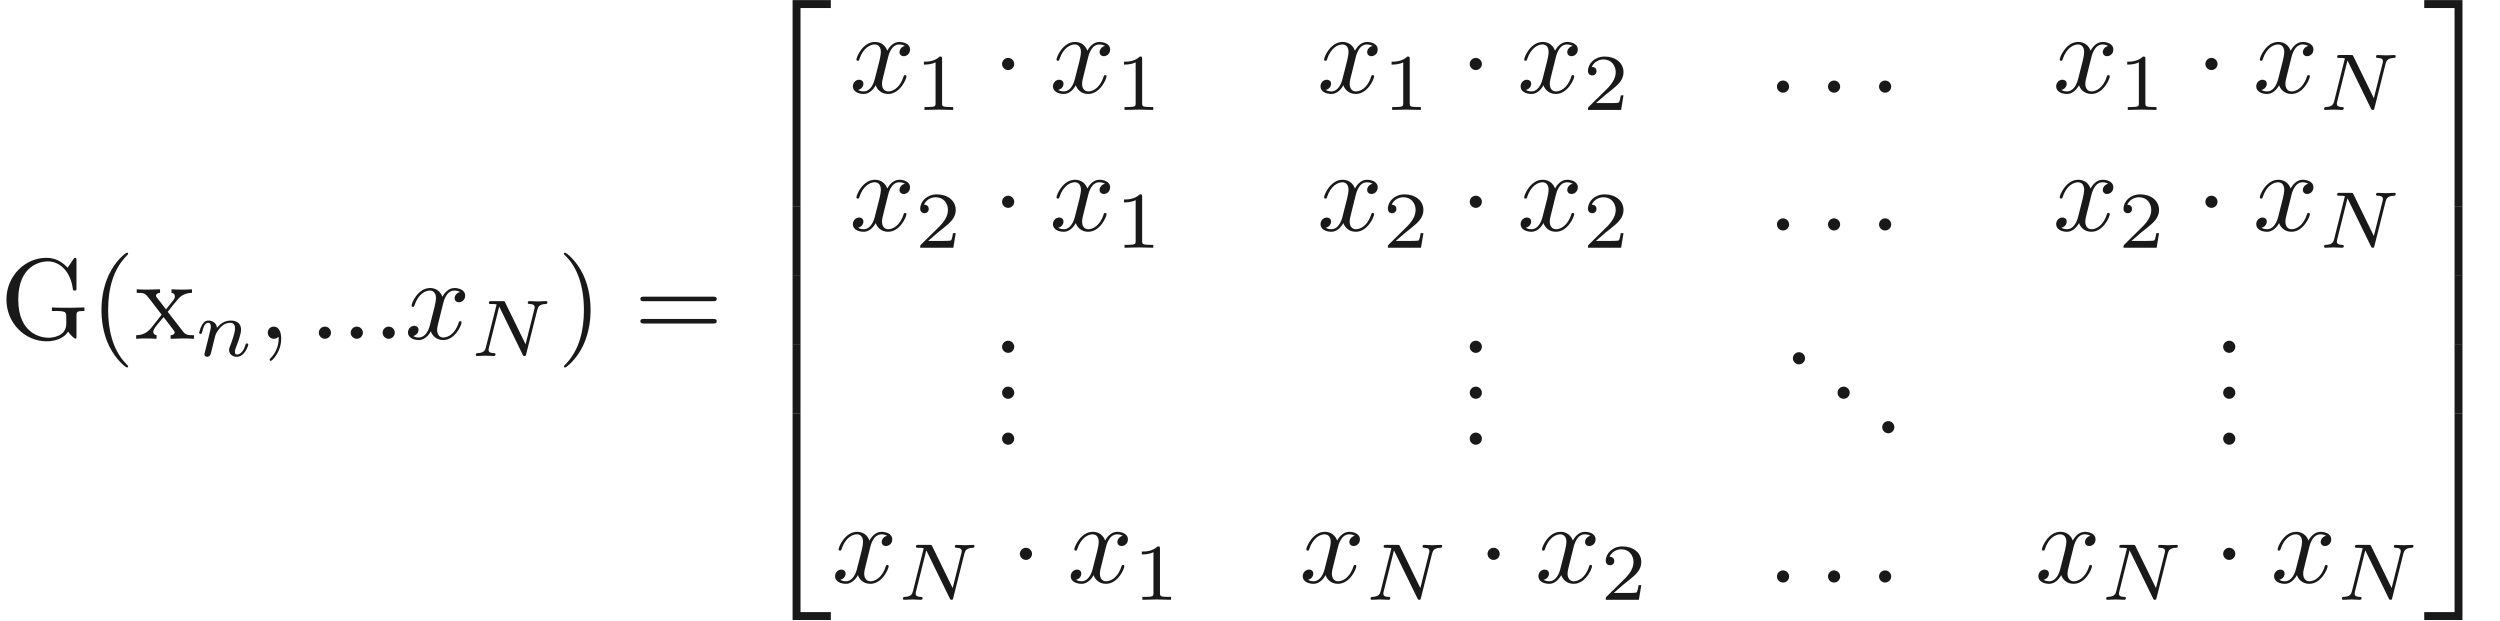
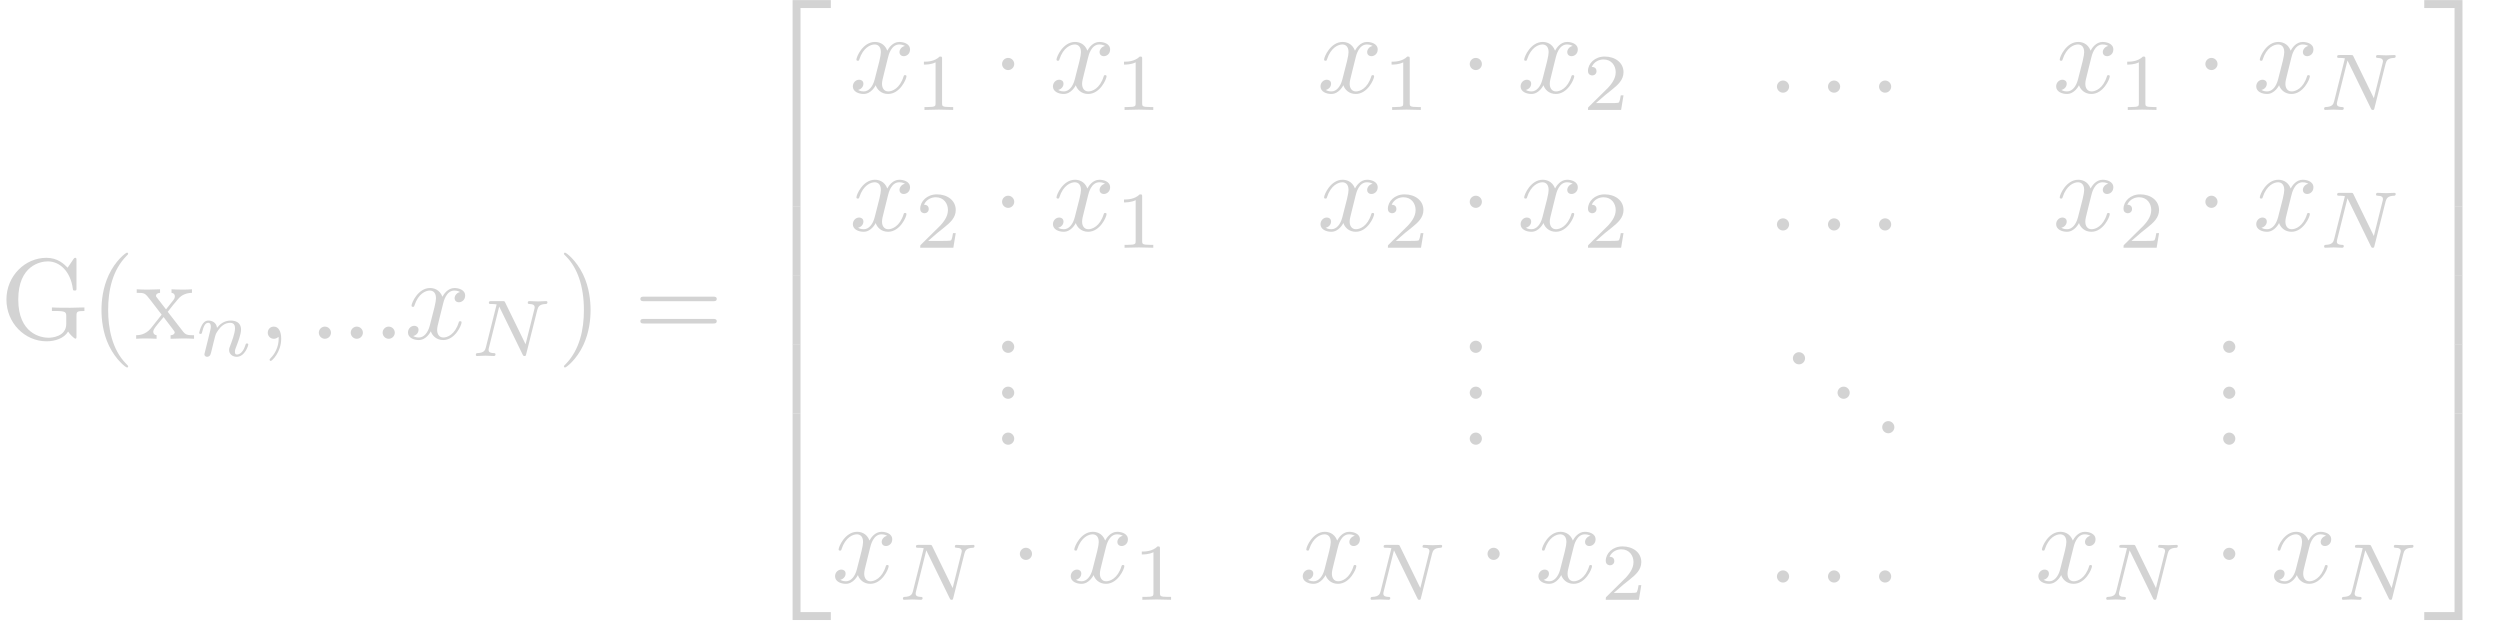
<svg xmlns="http://www.w3.org/2000/svg" xmlns:ns1="http://github.com/leegao/readme2tex/" xmlns:xlink="http://www.w3.org/1999/xlink" height="53.799pt" ns1:offset="0" version="1.1" viewBox="-57.056 -42.782 216.88 53.799" width="216.88pt">
  <defs>
    <path d="M1.913 -2.491C1.913 -2.78 1.674 -3.019 1.385 -3.019S0.857 -2.78 0.857 -2.491S1.096 -1.963 1.385 -1.963S1.913 -2.202 1.913 -2.491Z" id="g0-1" />
    <path d="M5.816 -4.003C5.886 -4.268 5.998 -4.498 6.555 -4.512C6.59 -4.512 6.695 -4.519 6.695 -4.666C6.695 -4.707 6.66 -4.763 6.59 -4.763C6.36 -4.763 6.102 -4.735 5.865 -4.735C5.698 -4.735 5.293 -4.763 5.126 -4.763C5.091 -4.763 4.986 -4.763 4.986 -4.61C4.986 -4.519 5.077 -4.512 5.14 -4.512C5.467 -4.505 5.586 -4.4 5.586 -4.226C5.586 -4.17 5.579 -4.135 5.558 -4.059L4.798 -1.018L3.027 -4.645C2.971 -4.763 2.957 -4.763 2.79 -4.763H1.834C1.702 -4.763 1.611 -4.763 1.611 -4.61C1.611 -4.512 1.695 -4.512 1.841 -4.512S2.141 -4.505 2.287 -4.477L1.353 -0.746C1.29 -0.481 1.172 -0.272 0.628 -0.251C0.579 -0.251 0.481 -0.244 0.481 -0.105C0.481 -0.028 0.537 0 0.586 0C0.816 0 1.074 -0.028 1.311 -0.028C1.478 -0.028 1.883 0 2.05 0C2.12 0 2.19 -0.035 2.19 -0.146C2.19 -0.244 2.106 -0.251 2.029 -0.251C1.59 -0.265 1.59 -0.446 1.59 -0.544C1.59 -0.572 1.59 -0.607 1.618 -0.718L2.511 -4.289L4.547 -0.119C4.603 -0.007 4.631 0 4.7 0C4.812 0 4.812 -0.021 4.847 -0.146L5.816 -4.003Z" id="g2-78" />
    <path d="M0.851 -0.439C0.823 -0.349 0.781 -0.174 0.781 -0.153C0.781 0 0.907 0.07 1.018 0.07C1.144 0.07 1.255 -0.021 1.29 -0.084S1.381 -0.37 1.416 -0.516C1.451 -0.649 1.527 -0.969 1.569 -1.144C1.611 -1.297 1.653 -1.451 1.688 -1.611C1.764 -1.897 1.778 -1.953 1.981 -2.239C2.176 -2.518 2.504 -2.88 3.027 -2.88C3.431 -2.88 3.438 -2.525 3.438 -2.392C3.438 -1.974 3.138 -1.2 3.027 -0.907C2.95 -0.711 2.922 -0.649 2.922 -0.53C2.922 -0.16 3.229 0.07 3.585 0.07C4.282 0.07 4.589 -0.893 4.589 -0.997C4.589 -1.088 4.498 -1.088 4.477 -1.088C4.38 -1.088 4.373 -1.046 4.345 -0.969C4.184 -0.411 3.884 -0.126 3.605 -0.126C3.459 -0.126 3.431 -0.223 3.431 -0.37C3.431 -0.53 3.466 -0.621 3.592 -0.934C3.675 -1.151 3.961 -1.89 3.961 -2.28C3.961 -2.957 3.424 -3.075 3.055 -3.075C2.476 -3.075 2.085 -2.72 1.876 -2.441C1.827 -2.922 1.416 -3.075 1.13 -3.075C0.83 -3.075 0.669 -2.859 0.579 -2.699C0.425 -2.441 0.328 -2.043 0.328 -2.008C0.328 -1.918 0.425 -1.918 0.446 -1.918C0.544 -1.918 0.551 -1.939 0.6 -2.127C0.704 -2.538 0.837 -2.88 1.109 -2.88C1.29 -2.88 1.339 -2.727 1.339 -2.538C1.339 -2.406 1.276 -2.148 1.227 -1.96S1.109 -1.485 1.074 -1.332L0.851 -0.439Z" id="g2-110" />
    <path d="M3.298 2.391C3.298 2.361 3.298 2.341 3.128 2.172C1.883 0.917 1.564 -0.966 1.564 -2.491C1.564 -4.224 1.943 -5.958 3.168 -7.203C3.298 -7.323 3.298 -7.342 3.298 -7.372C3.298 -7.442 3.258 -7.472 3.198 -7.472C3.098 -7.472 2.202 -6.795 1.614 -5.529C1.106 -4.433 0.986 -3.328 0.986 -2.491C0.986 -1.714 1.096 -0.508 1.644 0.618C2.242 1.843 3.098 2.491 3.198 2.491C3.258 2.491 3.298 2.461 3.298 2.391Z" id="g3-40" />
    <path d="M2.879 -2.491C2.879 -3.268 2.77 -4.473 2.222 -5.599C1.624 -6.824 0.767 -7.472 0.667 -7.472C0.608 -7.472 0.568 -7.432 0.568 -7.372C0.568 -7.342 0.568 -7.323 0.757 -7.143C1.733 -6.157 2.301 -4.573 2.301 -2.491C2.301 -0.787 1.933 0.966 0.697 2.222C0.568 2.341 0.568 2.361 0.568 2.391C0.568 2.451 0.608 2.491 0.667 2.491C0.767 2.491 1.664 1.813 2.252 0.548C2.76 -0.548 2.879 -1.654 2.879 -2.491Z" id="g3-41" />
    <path d="M1.913 -0.528C1.913 -0.817 1.674 -1.056 1.385 -1.056S0.857 -0.817 0.857 -0.528S1.096 0 1.385 0S1.913 -0.239 1.913 -0.528Z" id="g3-46" />
    <path d="M6.844 -3.258C6.994 -3.258 7.183 -3.258 7.183 -3.457S6.994 -3.656 6.854 -3.656H0.887C0.747 -3.656 0.558 -3.656 0.558 -3.457S0.747 -3.258 0.897 -3.258H6.844ZM6.854 -1.325C6.994 -1.325 7.183 -1.325 7.183 -1.524S6.994 -1.724 6.844 -1.724H0.897C0.747 -1.724 0.558 -1.724 0.558 -1.524S0.747 -1.325 0.887 -1.325H6.854Z" id="g3-61" />
    <path d="M5.908 -0.628C6.037 -0.408 6.436 -0.01 6.545 -0.01C6.635 -0.01 6.635 -0.09 6.635 -0.239V-1.973C6.635 -2.361 6.675 -2.411 7.323 -2.411V-2.72C6.954 -2.71 6.406 -2.69 6.107 -2.69C5.709 -2.69 4.862 -2.69 4.503 -2.72V-2.411H4.822C5.719 -2.411 5.748 -2.301 5.748 -1.933V-1.295C5.748 -0.179 4.483 -0.09 4.204 -0.09C3.557 -0.09 1.584 -0.438 1.584 -3.407C1.584 -6.386 3.547 -6.715 4.144 -6.715C5.21 -6.715 6.117 -5.818 6.316 -4.354C6.336 -4.214 6.336 -4.184 6.476 -4.184C6.635 -4.184 6.635 -4.214 6.635 -4.423V-6.785C6.635 -6.954 6.635 -7.024 6.526 -7.024C6.486 -7.024 6.446 -7.024 6.366 -6.904L5.868 -6.167C5.549 -6.486 5.011 -7.024 4.025 -7.024C2.172 -7.024 0.558 -5.45 0.558 -3.407S2.152 0.219 4.045 0.219C4.772 0.219 5.569 -0.04 5.908 -0.628Z" id="g3-71" />
    <path d="M2.859 -2.341C3.158 -2.72 3.537 -3.208 3.776 -3.467C4.085 -3.826 4.493 -3.975 4.961 -3.985V-4.294C4.702 -4.274 4.403 -4.264 4.144 -4.264C3.846 -4.264 3.318 -4.284 3.188 -4.294V-3.985C3.397 -3.965 3.477 -3.836 3.477 -3.676S3.377 -3.387 3.328 -3.328L2.71 -2.55L1.933 -3.557C1.843 -3.656 1.843 -3.676 1.843 -3.736C1.843 -3.885 1.993 -3.975 2.192 -3.985V-4.294C1.933 -4.284 1.275 -4.264 1.116 -4.264C0.907 -4.264 0.438 -4.274 0.169 -4.294V-3.985C0.867 -3.985 0.877 -3.975 1.345 -3.377L2.331 -2.092L1.395 -0.907C0.917 -0.329 0.329 -0.309 0.12 -0.309V0C0.379 -0.02 0.687 -0.03 0.946 -0.03C1.235 -0.03 1.654 -0.01 1.893 0V-0.309C1.674 -0.339 1.604 -0.468 1.604 -0.618C1.604 -0.837 1.893 -1.166 2.501 -1.883L3.258 -0.887C3.337 -0.777 3.467 -0.618 3.467 -0.558C3.467 -0.468 3.377 -0.319 3.108 -0.309V0C3.407 -0.01 3.965 -0.03 4.184 -0.03C4.453 -0.03 4.842 -0.02 5.141 0V-0.309C4.603 -0.309 4.423 -0.329 4.194 -0.618L2.859 -2.341Z" id="g3-120" />
    <path d="M1.913 -0.528C1.913 -0.817 1.674 -1.056 1.385 -1.056S0.857 -0.817 0.857 -0.528S1.096 0 1.385 0S1.913 -0.239 1.913 -0.528Z" id="g1-58" />
    <path d="M2.022 -0.01C2.022 -0.667 1.773 -1.056 1.385 -1.056C1.056 -1.056 0.857 -0.807 0.857 -0.528C0.857 -0.259 1.056 0 1.385 0C1.504 0 1.634 -0.04 1.733 -0.13C1.763 -0.149 1.773 -0.159 1.783 -0.159S1.803 -0.149 1.803 -0.01C1.803 0.727 1.455 1.325 1.126 1.654C1.016 1.763 1.016 1.783 1.016 1.813C1.016 1.883 1.066 1.923 1.116 1.923C1.225 1.923 2.022 1.156 2.022 -0.01Z" id="g1-59" />
    <path d="M3.328 -3.009C3.387 -3.268 3.616 -4.184 4.314 -4.184C4.364 -4.184 4.603 -4.184 4.812 -4.055C4.533 -4.005 4.334 -3.756 4.334 -3.517C4.334 -3.357 4.443 -3.168 4.712 -3.168C4.932 -3.168 5.25 -3.347 5.25 -3.746C5.25 -4.264 4.663 -4.403 4.324 -4.403C3.746 -4.403 3.397 -3.875 3.278 -3.646C3.029 -4.304 2.491 -4.403 2.202 -4.403C1.166 -4.403 0.598 -3.118 0.598 -2.869C0.598 -2.77 0.697 -2.77 0.717 -2.77C0.797 -2.77 0.827 -2.79 0.847 -2.879C1.186 -3.935 1.843 -4.184 2.182 -4.184C2.371 -4.184 2.72 -4.095 2.72 -3.517C2.72 -3.208 2.55 -2.54 2.182 -1.146C2.022 -0.528 1.674 -0.11 1.235 -0.11C1.176 -0.11 0.946 -0.11 0.737 -0.239C0.986 -0.289 1.205 -0.498 1.205 -0.777C1.205 -1.046 0.986 -1.126 0.837 -1.126C0.538 -1.126 0.289 -0.867 0.289 -0.548C0.289 -0.09 0.787 0.11 1.225 0.11C1.883 0.11 2.242 -0.588 2.271 -0.648C2.391 -0.279 2.75 0.11 3.347 0.11C4.374 0.11 4.941 -1.176 4.941 -1.425C4.941 -1.524 4.852 -1.524 4.822 -1.524C4.732 -1.524 4.712 -1.484 4.692 -1.415C4.364 -0.349 3.686 -0.11 3.367 -0.11C2.979 -0.11 2.819 -0.428 2.819 -0.767C2.819 -0.986 2.879 -1.205 2.989 -1.644L3.328 -3.009Z" id="g1-120" />
    <path d="M3.248 17.534H3.935V0.299H6.565V-0.389H3.248V17.534Z" id="g5-50" />
    <path d="M2.7 17.534H3.387V-0.389H0.07V0.299H2.7V17.534Z" id="g5-51" />
    <path d="M3.248 17.524H6.565V16.837H3.935V-0.399H3.248V17.524Z" id="g5-52" />
    <path d="M2.7 16.837H0.07V17.524H3.387V-0.399H2.7V16.837Z" id="g5-53" />
    <path d="M3.248 5.988H3.935V-0.01H3.248V5.988Z" id="g5-54" />
    <path d="M2.7 5.988H3.387V-0.01H2.7V5.988Z" id="g5-55" />
    <path d="M2.336 -4.435C2.336 -4.624 2.322 -4.631 2.127 -4.631C1.681 -4.191 1.046 -4.184 0.76 -4.184V-3.933C0.928 -3.933 1.388 -3.933 1.771 -4.129V-0.572C1.771 -0.342 1.771 -0.251 1.074 -0.251H0.809V0C0.934 -0.007 1.792 -0.028 2.05 -0.028C2.267 -0.028 3.145 -0.007 3.299 0V-0.251H3.034C2.336 -0.251 2.336 -0.342 2.336 -0.572V-4.435Z" id="g4-49" />
    <path d="M3.522 -1.269H3.285C3.264 -1.116 3.194 -0.704 3.103 -0.635C3.048 -0.593 2.511 -0.593 2.413 -0.593H1.13C1.862 -1.241 2.106 -1.437 2.525 -1.764C3.041 -2.176 3.522 -2.608 3.522 -3.271C3.522 -4.115 2.783 -4.631 1.89 -4.631C1.025 -4.631 0.439 -4.024 0.439 -3.382C0.439 -3.027 0.739 -2.992 0.809 -2.992C0.976 -2.992 1.179 -3.11 1.179 -3.361C1.179 -3.487 1.13 -3.731 0.767 -3.731C0.983 -4.226 1.458 -4.38 1.785 -4.38C2.483 -4.38 2.845 -3.836 2.845 -3.271C2.845 -2.664 2.413 -2.183 2.19 -1.932L0.509 -0.272C0.439 -0.209 0.439 -0.195 0.439 0H3.313L3.522 -1.269Z" id="g4-50" />
  </defs>
-   <g fill-opacity="0.9" id="page1">
+   <g fill-opacity="1.0" id="page1" fill="#D3D3D3">
    <use x="-57.056" y="-13.392" xlink:href="#g3-71" />
    <use x="-49.238" y="-13.392" xlink:href="#g3-40" />
    <use x="-45.364" y="-13.392" xlink:href="#g3-120" />
    <use x="-40.106" y="-11.898" xlink:href="#g2-110" />
    <use x="-34.683" y="-13.392" xlink:href="#g1-59" />
    <use x="-30.255" y="-13.392" xlink:href="#g1-58" />
    <use x="-27.487" y="-13.392" xlink:href="#g1-58" />
    <use x="-24.72" y="-13.392" xlink:href="#g1-58" />
    <use x="-21.953" y="-13.392" xlink:href="#g1-120" />
    <use x="-16.259" y="-11.898" xlink:href="#g2-78" />
    <use x="-8.702" y="-13.392" xlink:href="#g3-41" />
    <use x="-2.061" y="-13.392" xlink:href="#g3-61" />
    <use x="8.455" y="-42.384" xlink:href="#g5-50" />
    <use x="8.455" y="-24.849" xlink:href="#g5-54" />
    <use x="8.455" y="-18.871" xlink:href="#g5-54" />
    <use x="8.455" y="-12.894" xlink:href="#g5-54" />
    <use x="8.455" y="-6.518" xlink:href="#g5-52" />
    <use x="16.641" y="-34.74" xlink:href="#g1-120" />
    <use x="22.335" y="-33.245" xlink:href="#g4-49" />
    <use x="29.018" y="-34.74" xlink:href="#g0-1" />
    <use x="33.999" y="-34.74" xlink:href="#g1-120" />
    <use x="39.693" y="-33.245" xlink:href="#g4-49" />
    <use x="57.212" y="-34.74" xlink:href="#g1-120" />
    <use x="62.906" y="-33.245" xlink:href="#g4-49" />
    <use x="69.589" y="-34.74" xlink:href="#g0-1" />
    <use x="74.571" y="-34.74" xlink:href="#g1-120" />
    <use x="80.265" y="-33.245" xlink:href="#g4-50" />
    <use x="96.24" y="-34.74" xlink:href="#g1-58" />
    <use x="100.668" y="-34.74" xlink:href="#g1-58" />
    <use x="105.096" y="-34.74" xlink:href="#g1-58" />
    <use x="121.03" y="-34.74" xlink:href="#g1-120" />
    <use x="126.724" y="-33.245" xlink:href="#g4-49" />
    <use x="133.407" y="-34.74" xlink:href="#g0-1" />
    <use x="138.388" y="-34.74" xlink:href="#g1-120" />
    <use x="144.082" y="-33.245" xlink:href="#g2-78" />
    <use x="16.641" y="-22.785" xlink:href="#g1-120" />
    <use x="22.335" y="-21.29" xlink:href="#g4-50" />
    <use x="29.018" y="-22.785" xlink:href="#g0-1" />
    <use x="33.999" y="-22.785" xlink:href="#g1-120" />
    <use x="39.693" y="-21.29" xlink:href="#g4-49" />
    <use x="57.212" y="-22.785" xlink:href="#g1-120" />
    <use x="62.906" y="-21.29" xlink:href="#g4-50" />
    <use x="69.589" y="-22.785" xlink:href="#g0-1" />
    <use x="74.571" y="-22.785" xlink:href="#g1-120" />
    <use x="80.265" y="-21.29" xlink:href="#g4-50" />
    <use x="96.24" y="-22.785" xlink:href="#g1-58" />
    <use x="100.668" y="-22.785" xlink:href="#g1-58" />
    <use x="105.096" y="-22.785" xlink:href="#g1-58" />
    <use x="121.03" y="-22.785" xlink:href="#g1-120" />
    <use x="126.724" y="-21.29" xlink:href="#g4-50" />
    <use x="133.407" y="-22.785" xlink:href="#g0-1" />
    <use x="138.388" y="-22.785" xlink:href="#g1-120" />
    <use x="144.082" y="-21.29" xlink:href="#g2-78" />
    <use x="29.018" y="-12.169" xlink:href="#g3-46" />
    <use x="29.018" y="-8.184" xlink:href="#g3-46" />
    <use x="29.018" y="-4.199" xlink:href="#g3-46" />
    <use x="69.589" y="-12.169" xlink:href="#g3-46" />
    <use x="69.589" y="-8.184" xlink:href="#g3-46" />
    <use x="69.589" y="-4.199" xlink:href="#g3-46" />
    <use x="97.624" y="-11.173" xlink:href="#g3-46" />
    <use x="101.498" y="-8.184" xlink:href="#g3-46" />
    <use x="105.372" y="-5.195" xlink:href="#g3-46" />
    <use x="134.95" y="-12.169" xlink:href="#g3-46" />
    <use x="134.95" y="-8.184" xlink:href="#g3-46" />
    <use x="134.95" y="-4.199" xlink:href="#g3-46" />
    <use x="15.097" y="7.756" xlink:href="#g1-120" />
    <use x="20.791" y="9.251" xlink:href="#g2-78" />
    <use x="30.561" y="7.756" xlink:href="#g0-1" />
    <use x="35.543" y="7.756" xlink:href="#g1-120" />
    <use x="41.237" y="9.251" xlink:href="#g4-49" />
    <use x="55.669" y="7.756" xlink:href="#g1-120" />
    <use x="61.363" y="9.251" xlink:href="#g2-78" />
    <use x="71.133" y="7.756" xlink:href="#g0-1" />
    <use x="76.114" y="7.756" xlink:href="#g1-120" />
    <use x="81.808" y="9.251" xlink:href="#g4-50" />
    <use x="96.24" y="7.756" xlink:href="#g1-58" />
    <use x="100.668" y="7.756" xlink:href="#g1-58" />
    <use x="105.096" y="7.756" xlink:href="#g1-58" />
    <use x="119.486" y="7.756" xlink:href="#g1-120" />
    <use x="125.18" y="9.251" xlink:href="#g2-78" />
    <use x="134.95" y="7.756" xlink:href="#g0-1" />
    <use x="139.932" y="7.756" xlink:href="#g1-120" />
    <use x="145.626" y="9.251" xlink:href="#g2-78" />
    <use x="153.182" y="-42.384" xlink:href="#g5-51" />
    <use x="153.182" y="-24.849" xlink:href="#g5-55" />
    <use x="153.182" y="-18.871" xlink:href="#g5-55" />
    <use x="153.182" y="-12.894" xlink:href="#g5-55" />
    <use x="153.182" y="-6.518" xlink:href="#g5-53" />
  </g>
</svg>
